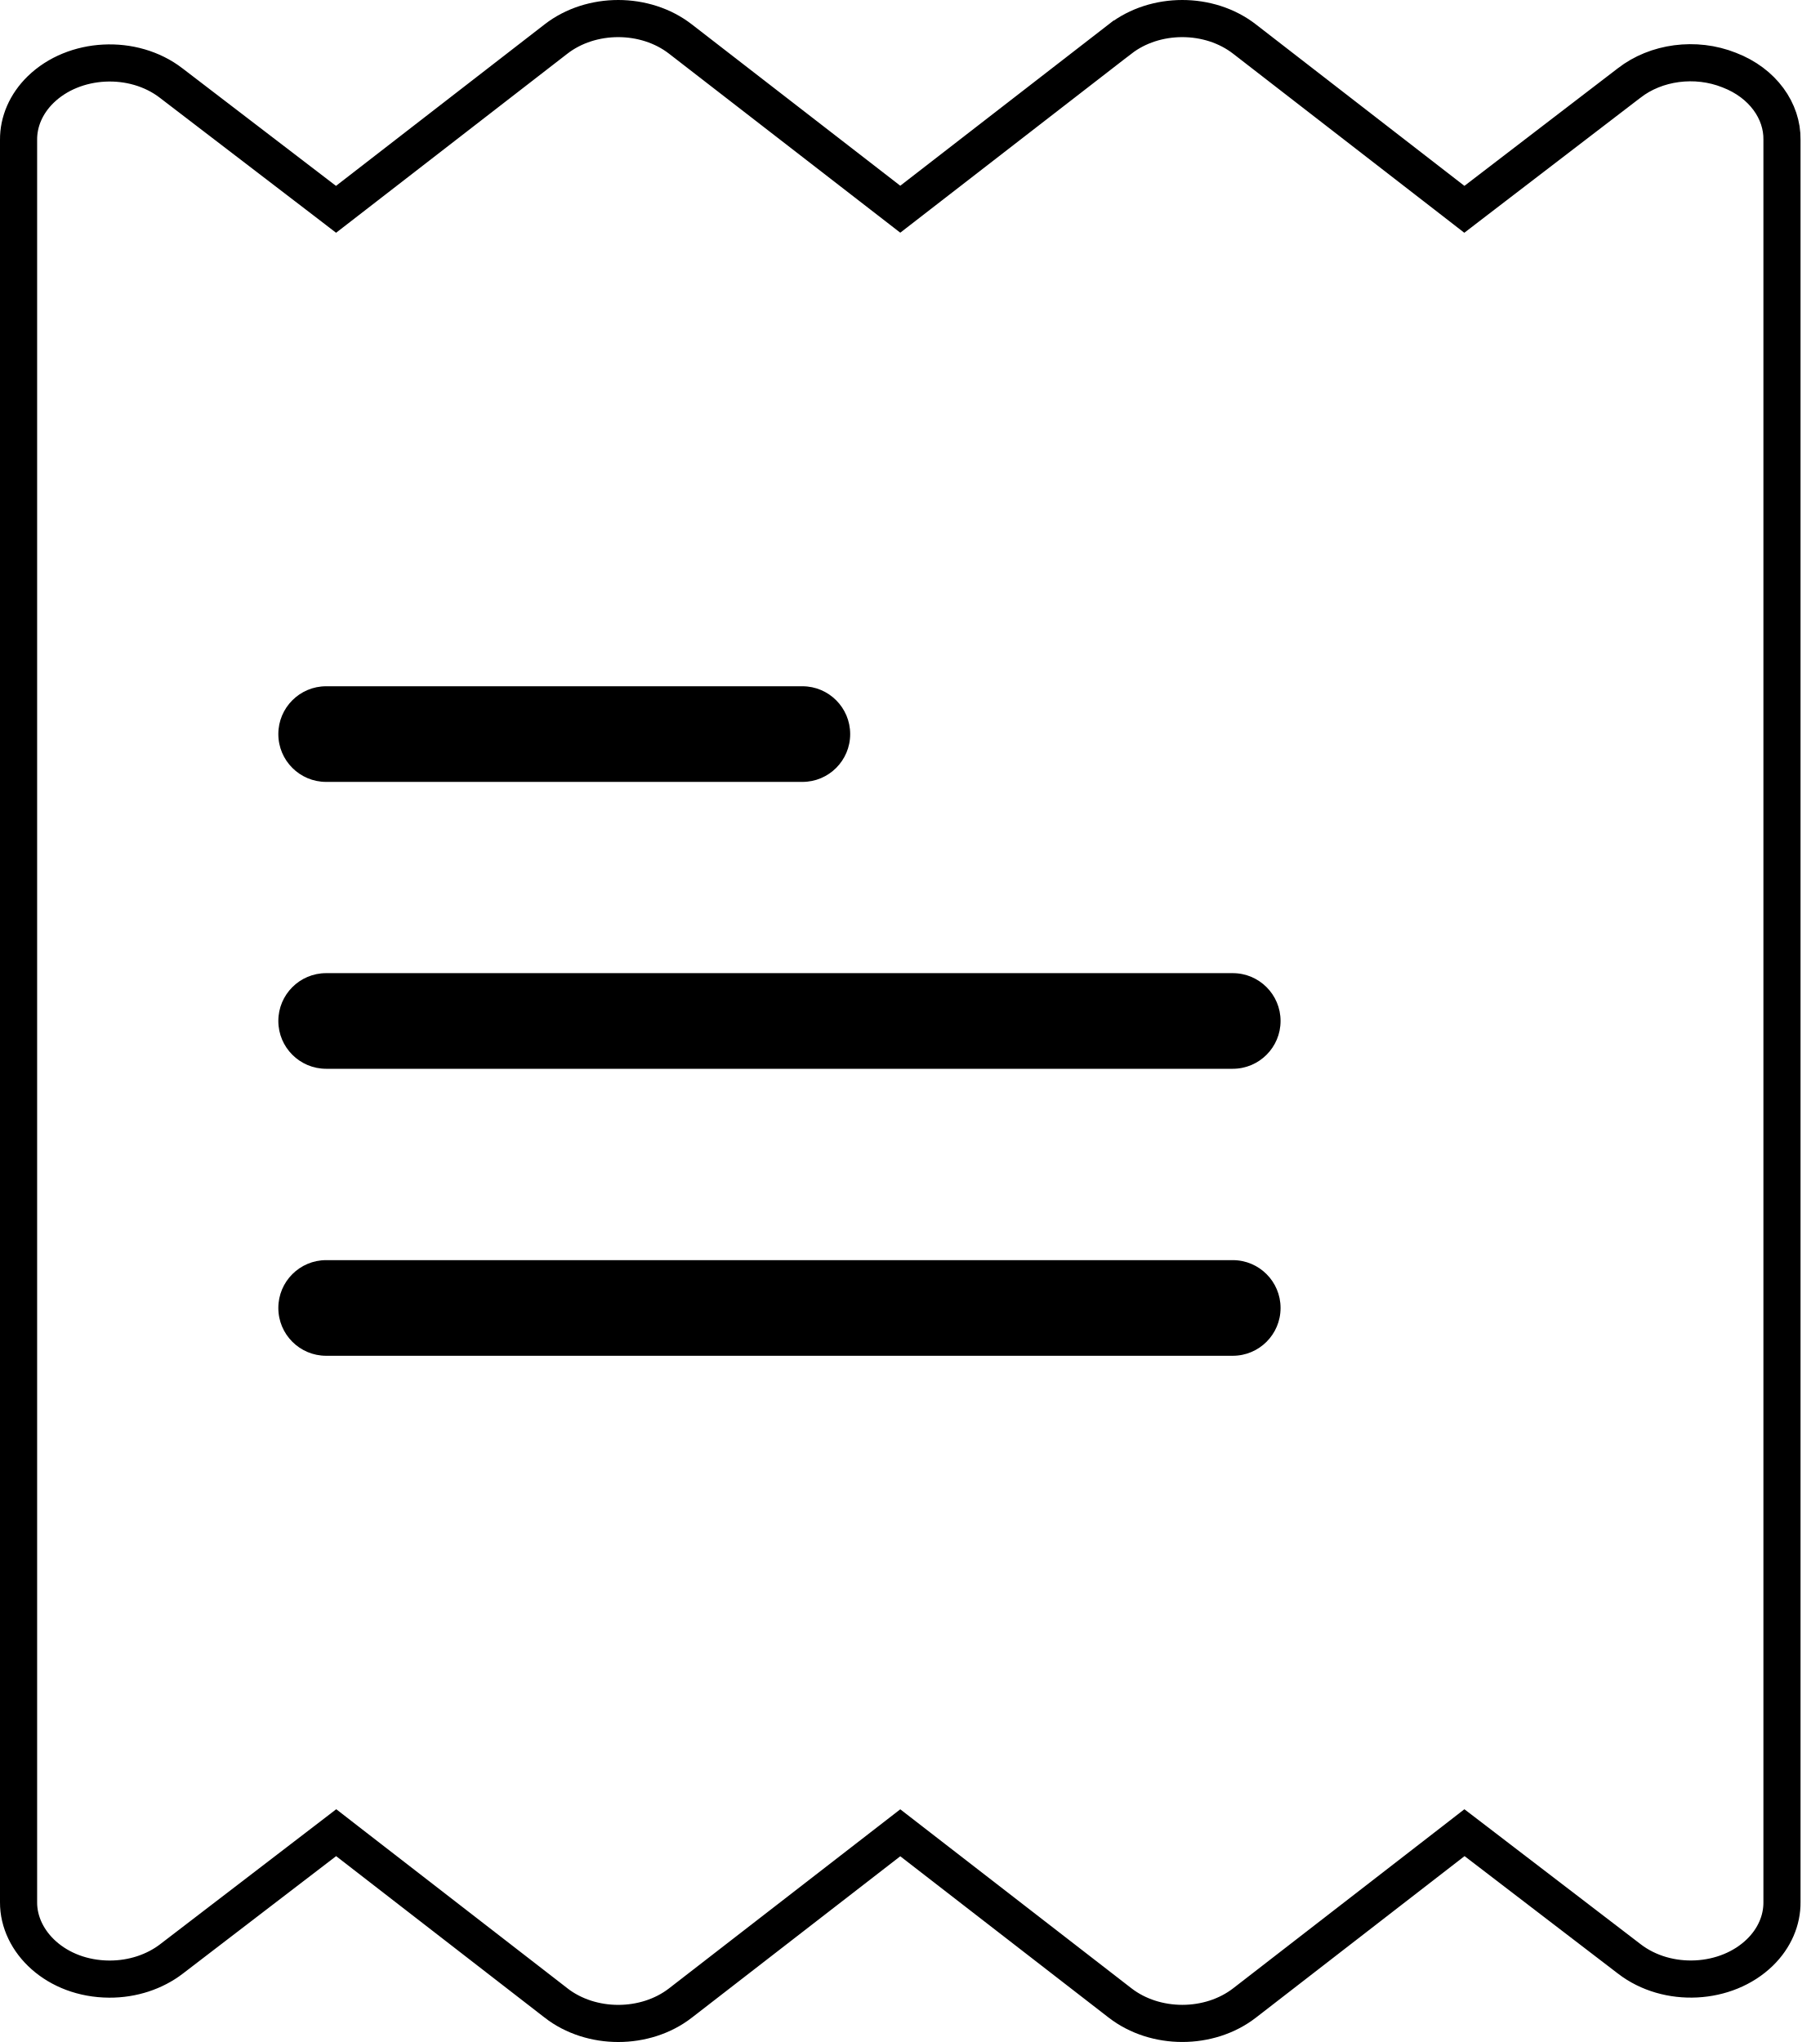
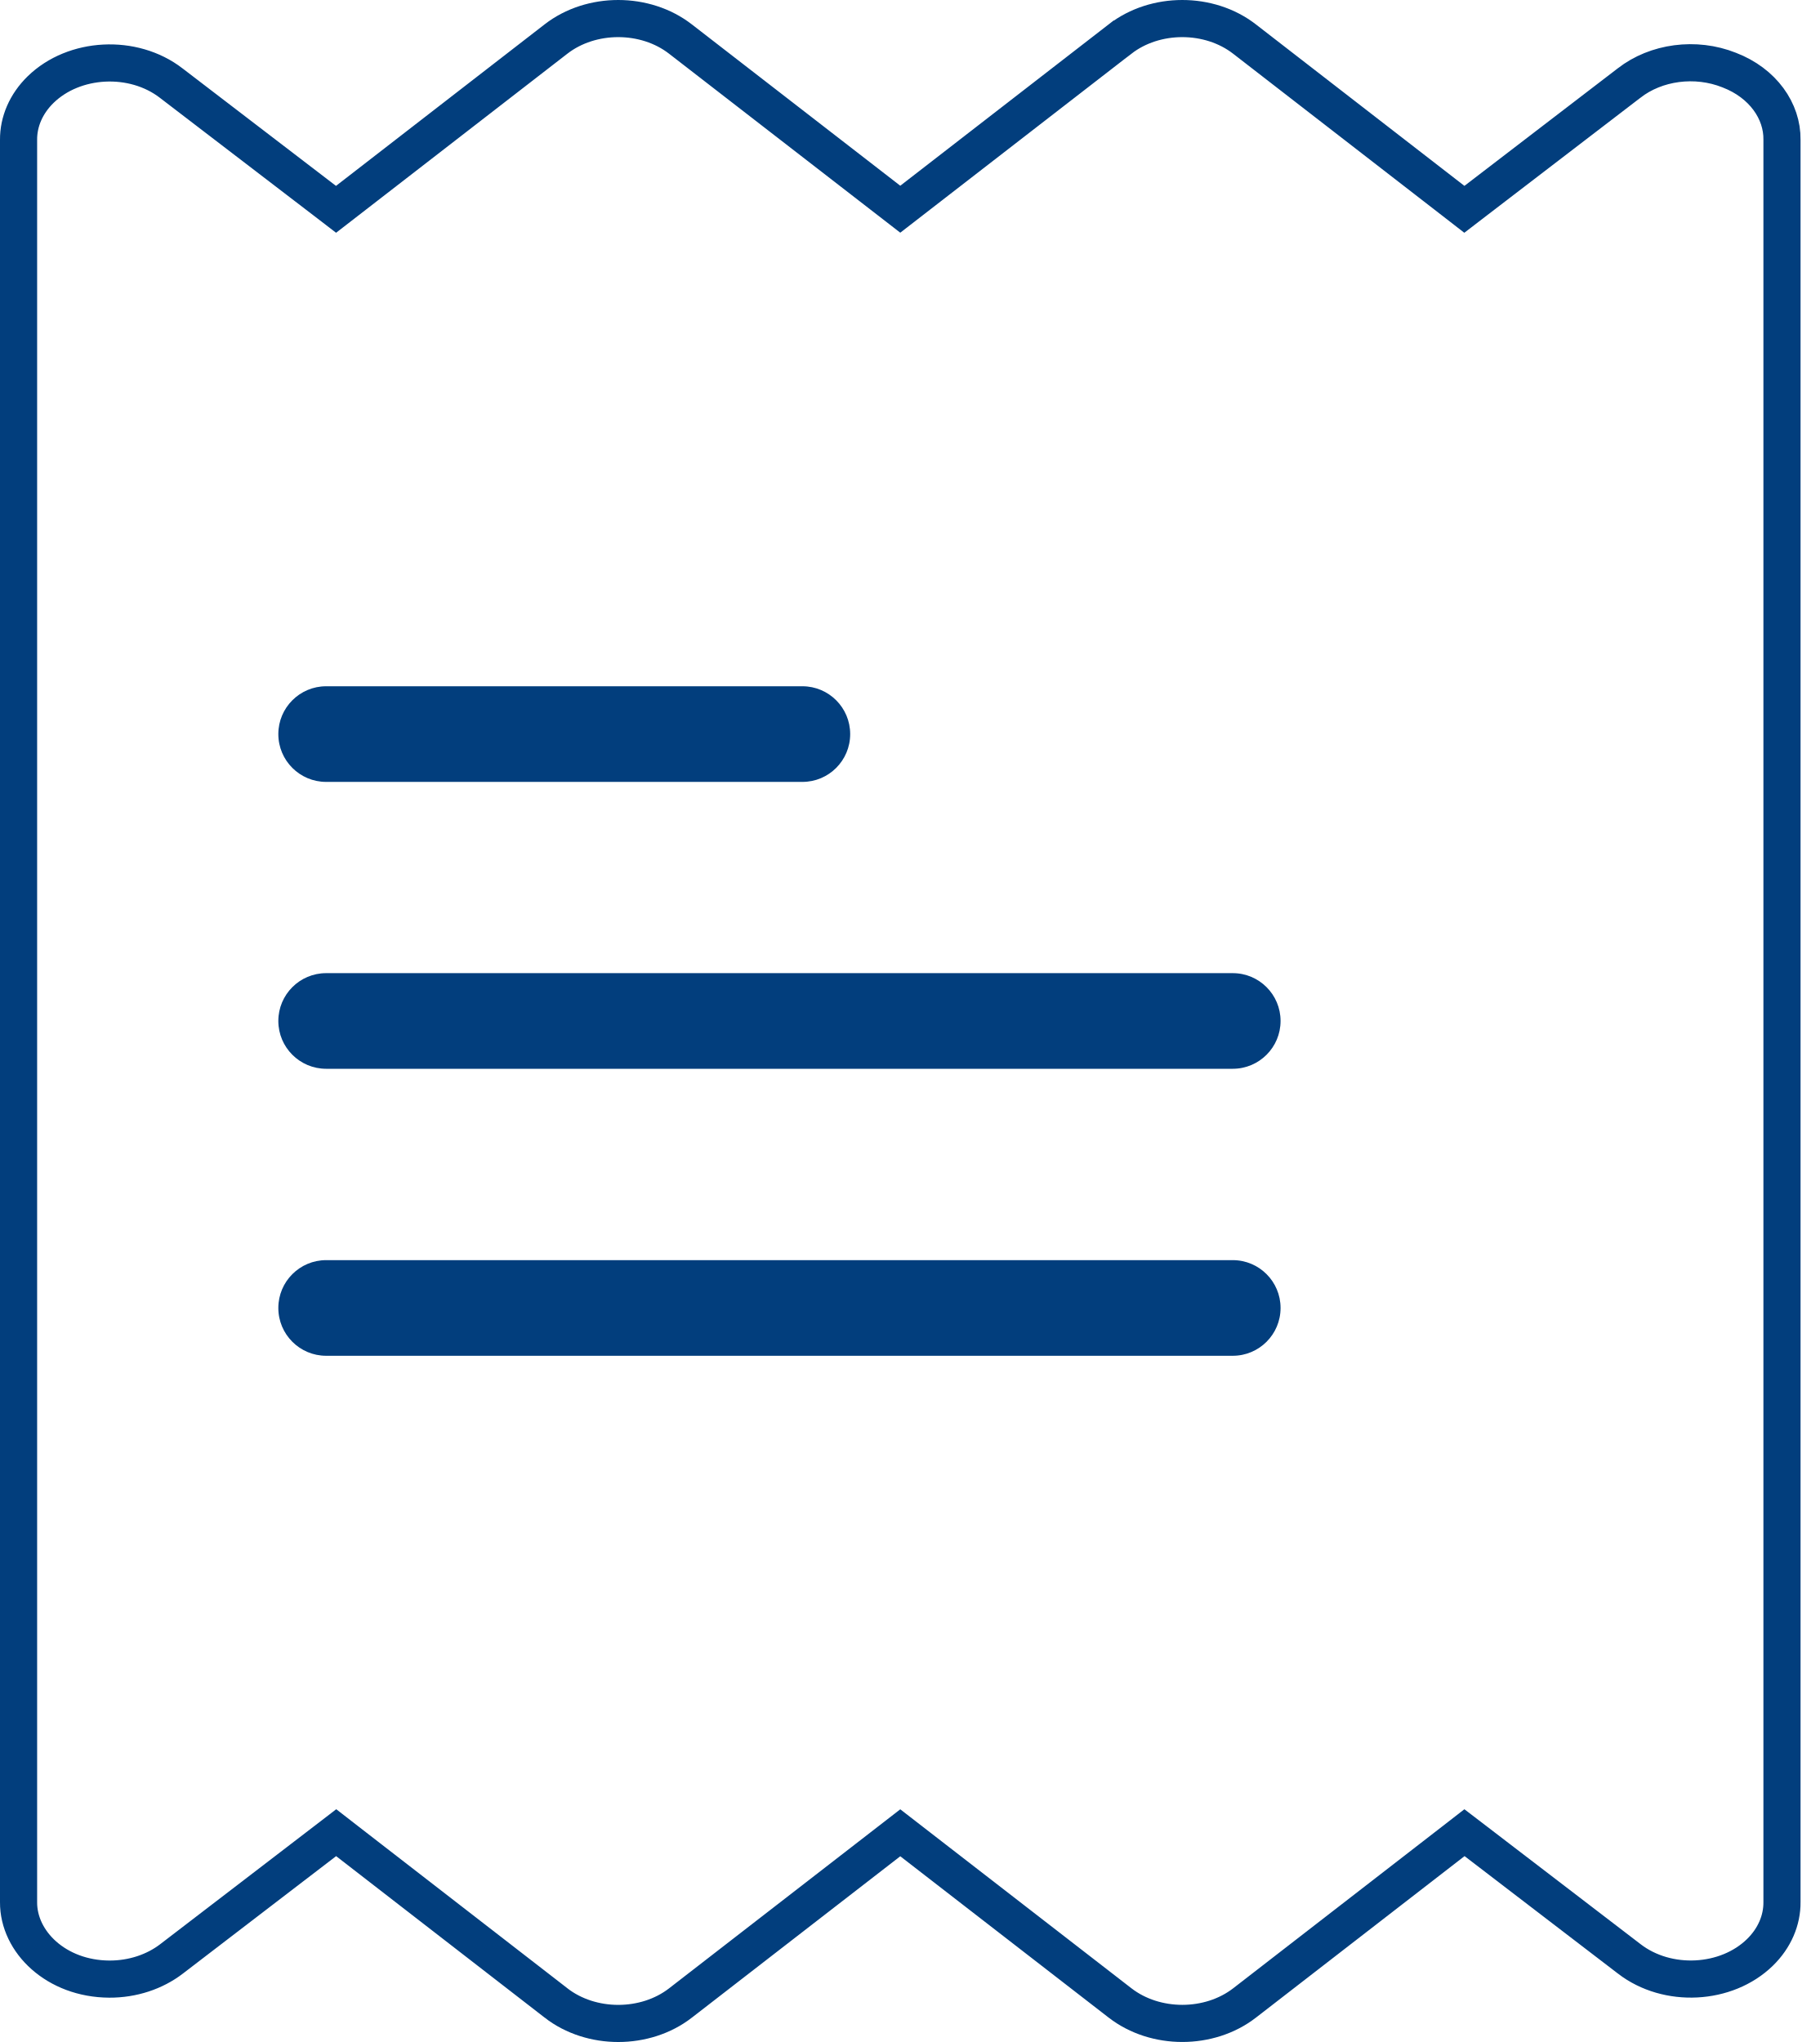
<svg xmlns="http://www.w3.org/2000/svg" width="49" height="55" viewBox="0 0 49 55" fill="none">
-   <path d="M43.873 2.238L43.876 2.236C44.599 1.672 45.663 1.526 46.569 1.887L46.569 1.887L46.574 1.889C47.481 2.238 48.003 2.994 47.992 3.764L47.992 3.764V3.771L47.992 51.229L47.992 51.233C47.996 51.719 47.792 52.203 47.397 52.588L47.397 52.588C46.495 53.466 44.908 53.553 43.88 52.762L43.879 52.761L39.747 49.596L39.441 49.362L39.137 49.598L33.519 53.948L33.519 53.948C32.57 54.683 31.114 54.683 30.165 53.948L30.165 53.948L24.552 49.602L24.246 49.365L23.94 49.602L18.328 53.948L18.327 53.949C17.379 54.684 15.923 54.684 14.975 53.949L14.975 53.948L9.358 49.598L9.054 49.362L8.748 49.597L4.619 52.762L4.619 52.762C4.166 53.11 3.57 53.309 2.943 53.306C1.516 53.298 0.493 52.305 0.5 51.233V51.229V3.771H0.5L0.5 3.767C0.496 3.281 0.7 2.797 1.095 2.412C1.996 1.535 3.584 1.447 4.611 2.238L4.612 2.239L8.744 5.403L9.05 5.638L9.355 5.402L14.973 1.052L14.973 1.052C15.921 0.316 17.378 0.316 18.326 1.052L18.326 1.052L23.94 5.398L24.246 5.635L24.552 5.398L30.164 1.052L30.165 1.052C31.113 0.316 32.569 0.316 33.517 1.052L33.517 1.052L39.134 5.402L39.438 5.638L39.744 5.403L43.873 2.238Z" stroke="black" />
-   <path d="M33.2 26.211H8.784C8.073 26.211 7.496 26.788 7.496 27.499C7.496 28.21 8.073 28.787 8.784 28.787H33.2C33.912 28.787 34.488 28.21 34.488 27.499C34.488 26.788 33.912 26.211 33.2 26.211Z" fill="black" />
-   <path d="M21.61 18.484H8.784C8.073 18.484 7.496 19.061 7.496 19.772C7.496 20.484 8.073 21.06 8.784 21.06H21.61C22.321 21.06 22.897 20.484 22.897 19.772C22.897 19.061 22.321 18.484 21.61 18.484Z" fill="black" />
-   <path d="M33.2 33.941H8.784C8.073 33.941 7.496 34.518 7.496 35.229C7.496 35.941 8.073 36.517 8.784 36.517H33.2C33.912 36.517 34.488 35.941 34.488 35.229C34.488 34.518 33.912 33.941 33.2 33.941Z" fill="black" />
+   <path d="M43.873 2.238L43.876 2.236C44.599 1.672 45.663 1.526 46.569 1.887L46.569 1.887L46.574 1.889C47.481 2.238 48.003 2.994 47.992 3.764L47.992 3.764V3.771L47.992 51.229L47.992 51.233C47.996 51.719 47.792 52.203 47.397 52.588L47.397 52.588C46.495 53.466 44.908 53.553 43.88 52.762L43.879 52.761L39.747 49.596L39.441 49.362L39.137 49.598L33.519 53.948L33.519 53.948C32.57 54.683 31.114 54.683 30.165 53.948L30.165 53.948L24.552 49.602L24.246 49.365L23.94 49.602L18.328 53.948L18.327 53.949C17.379 54.684 15.923 54.684 14.975 53.949L14.975 53.948L9.358 49.598L9.054 49.362L8.748 49.597L4.619 52.762L4.619 52.762C4.166 53.11 3.57 53.309 2.943 53.306C1.516 53.298 0.493 52.305 0.5 51.233V51.229V3.771H0.5L0.5 3.767C0.496 3.281 0.7 2.797 1.095 2.412C1.996 1.535 3.584 1.447 4.611 2.238L4.612 2.239L8.744 5.403L9.05 5.638L9.355 5.402L14.973 1.052L14.973 1.052C15.921 0.316 17.378 0.316 18.326 1.052L18.326 1.052L23.94 5.398L24.246 5.635L24.552 5.398L30.164 1.052L30.165 1.052C31.113 0.316 32.569 0.316 33.517 1.052L33.517 1.052L39.134 5.402L39.438 5.638L39.744 5.403L43.873 2.238Z" stroke="#023E7D" />
+   <path d="M33.2 26.211H8.784C8.073 26.211 7.496 26.788 7.496 27.499C7.496 28.21 8.073 28.787 8.784 28.787H33.2C33.912 28.787 34.488 28.21 34.488 27.499C34.488 26.788 33.912 26.211 33.2 26.211Z" fill="#023E7D" />
+   <path d="M21.61 18.484H8.784C8.073 18.484 7.496 19.061 7.496 19.772C7.496 20.484 8.073 21.06 8.784 21.06H21.61C22.321 21.06 22.897 20.484 22.897 19.772C22.897 19.061 22.321 18.484 21.61 18.484Z" fill="#023E7D" />
+   <path d="M33.2 33.941H8.784C8.073 33.941 7.496 34.518 7.496 35.229C7.496 35.941 8.073 36.517 8.784 36.517H33.2C33.912 36.517 34.488 35.941 34.488 35.229C34.488 34.518 33.912 33.941 33.2 33.941Z" fill="#023E7D" />
</svg>
